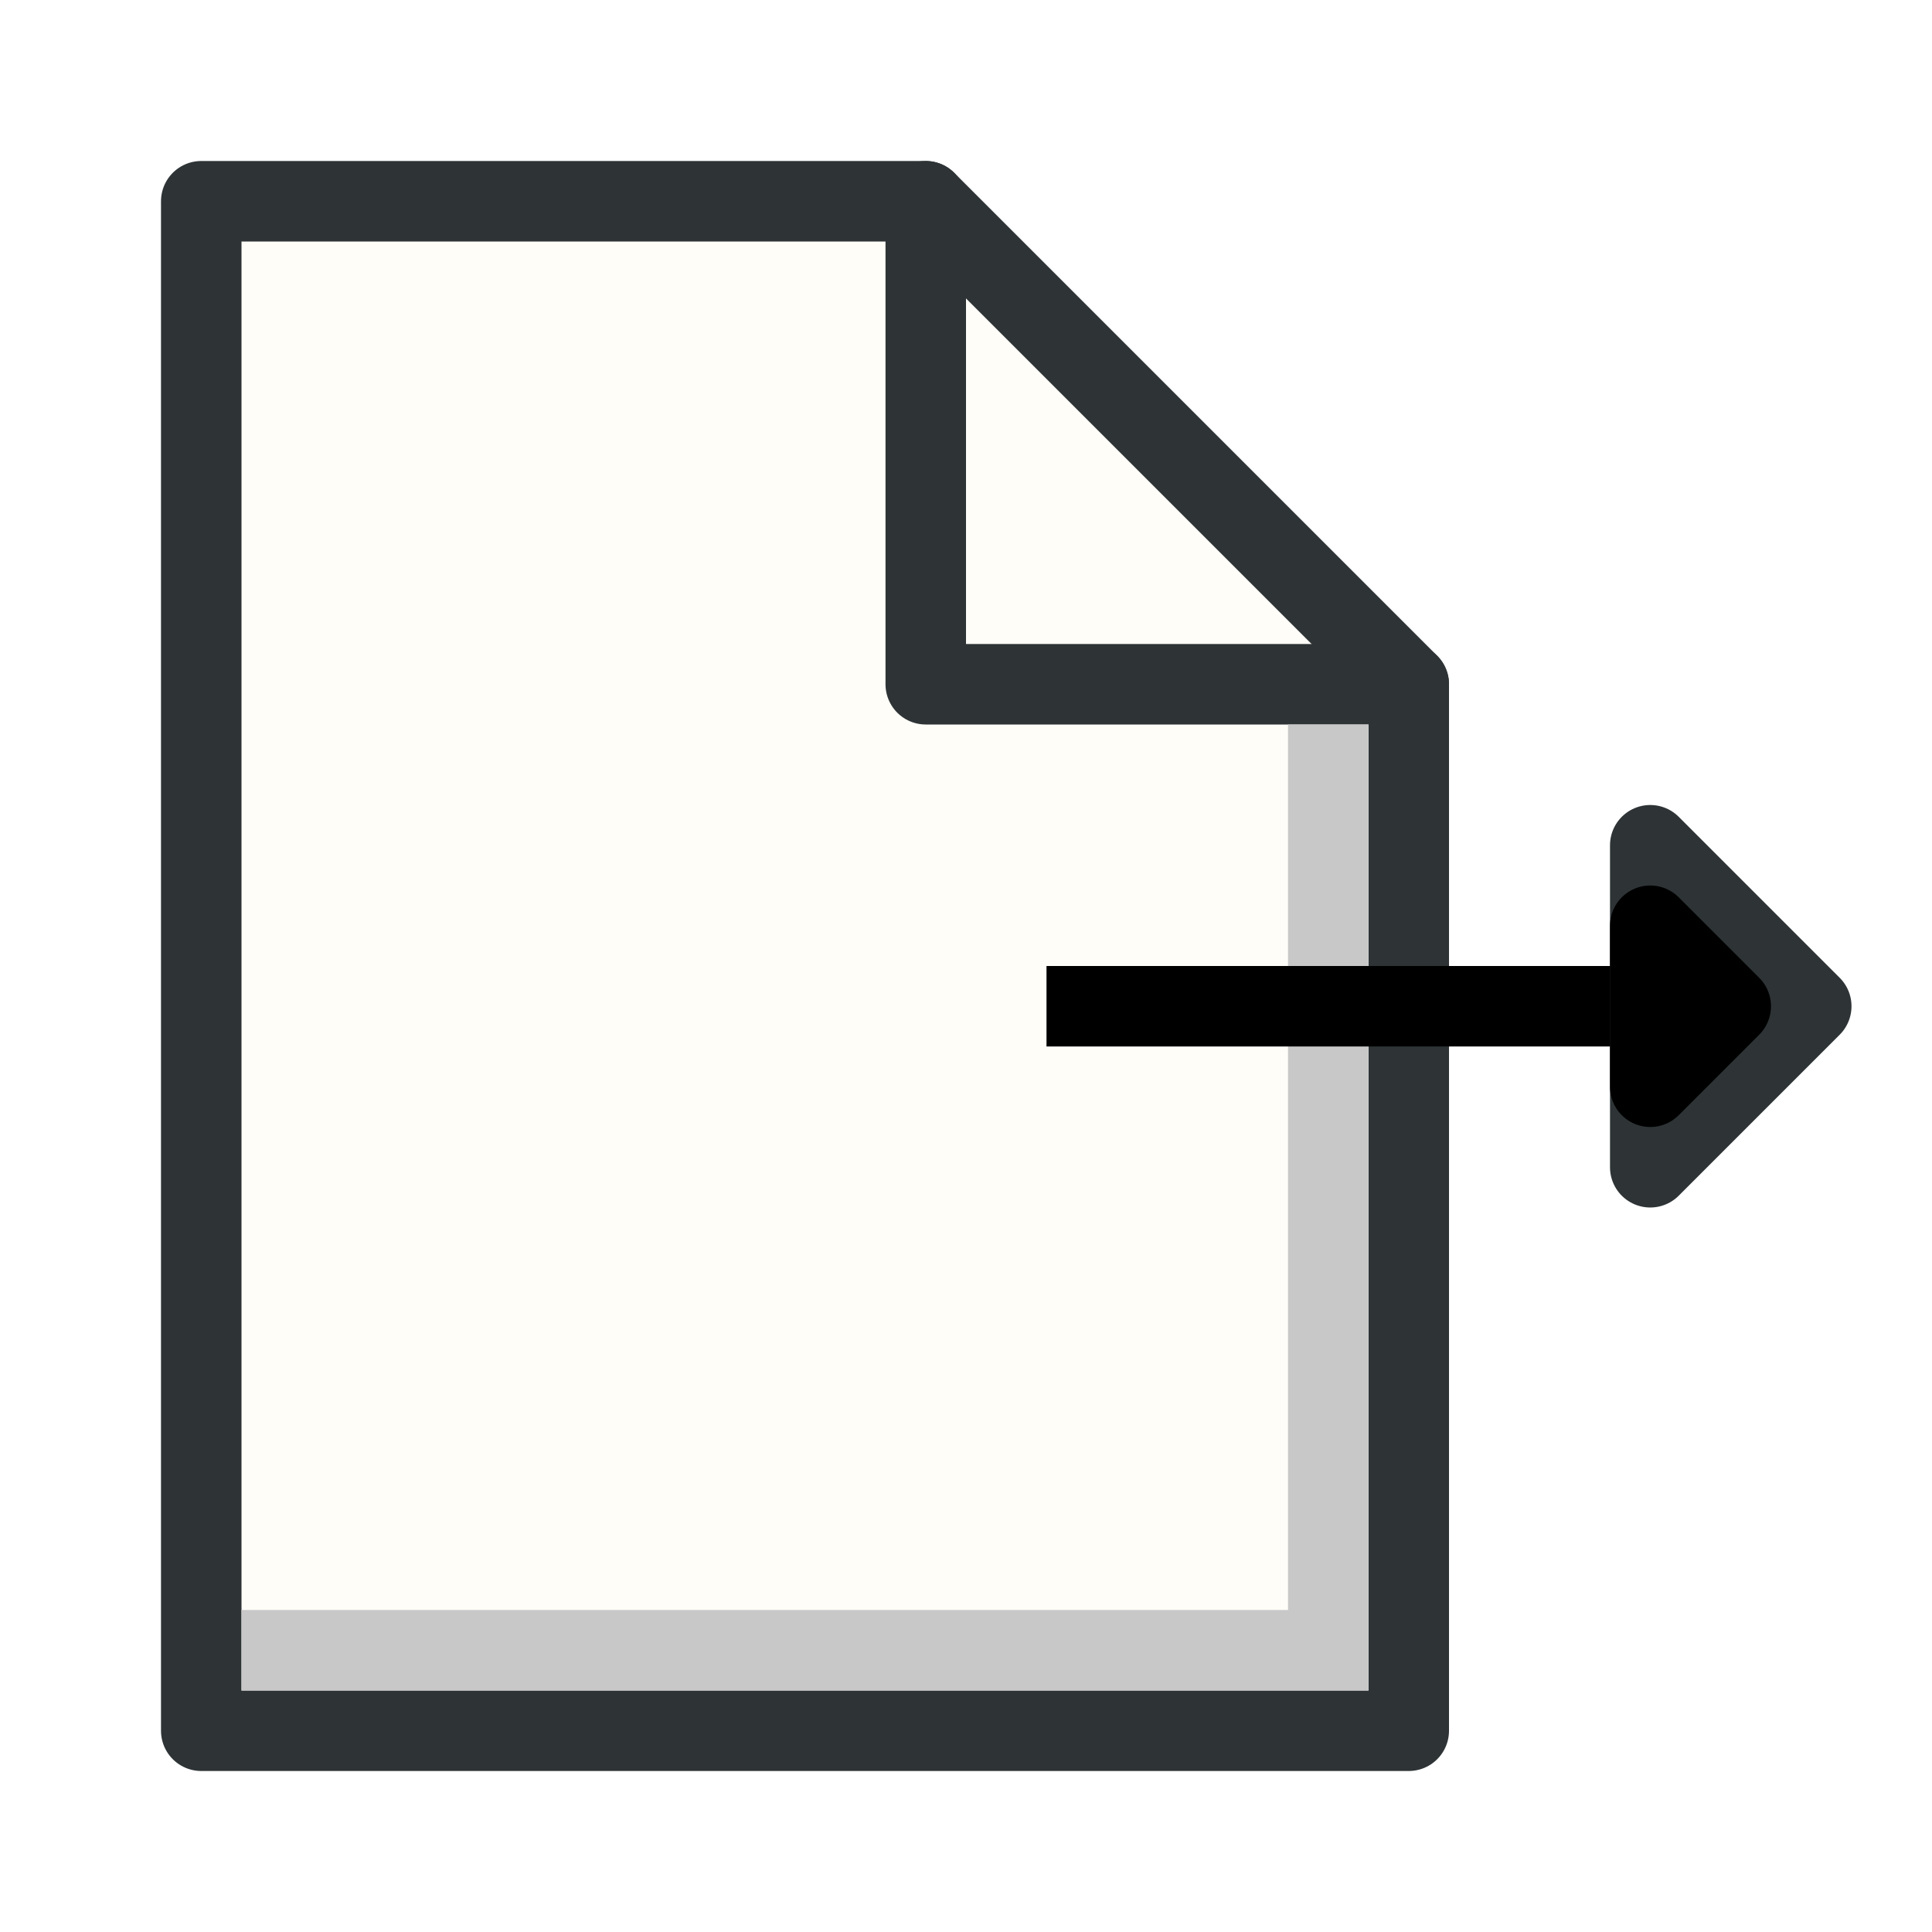
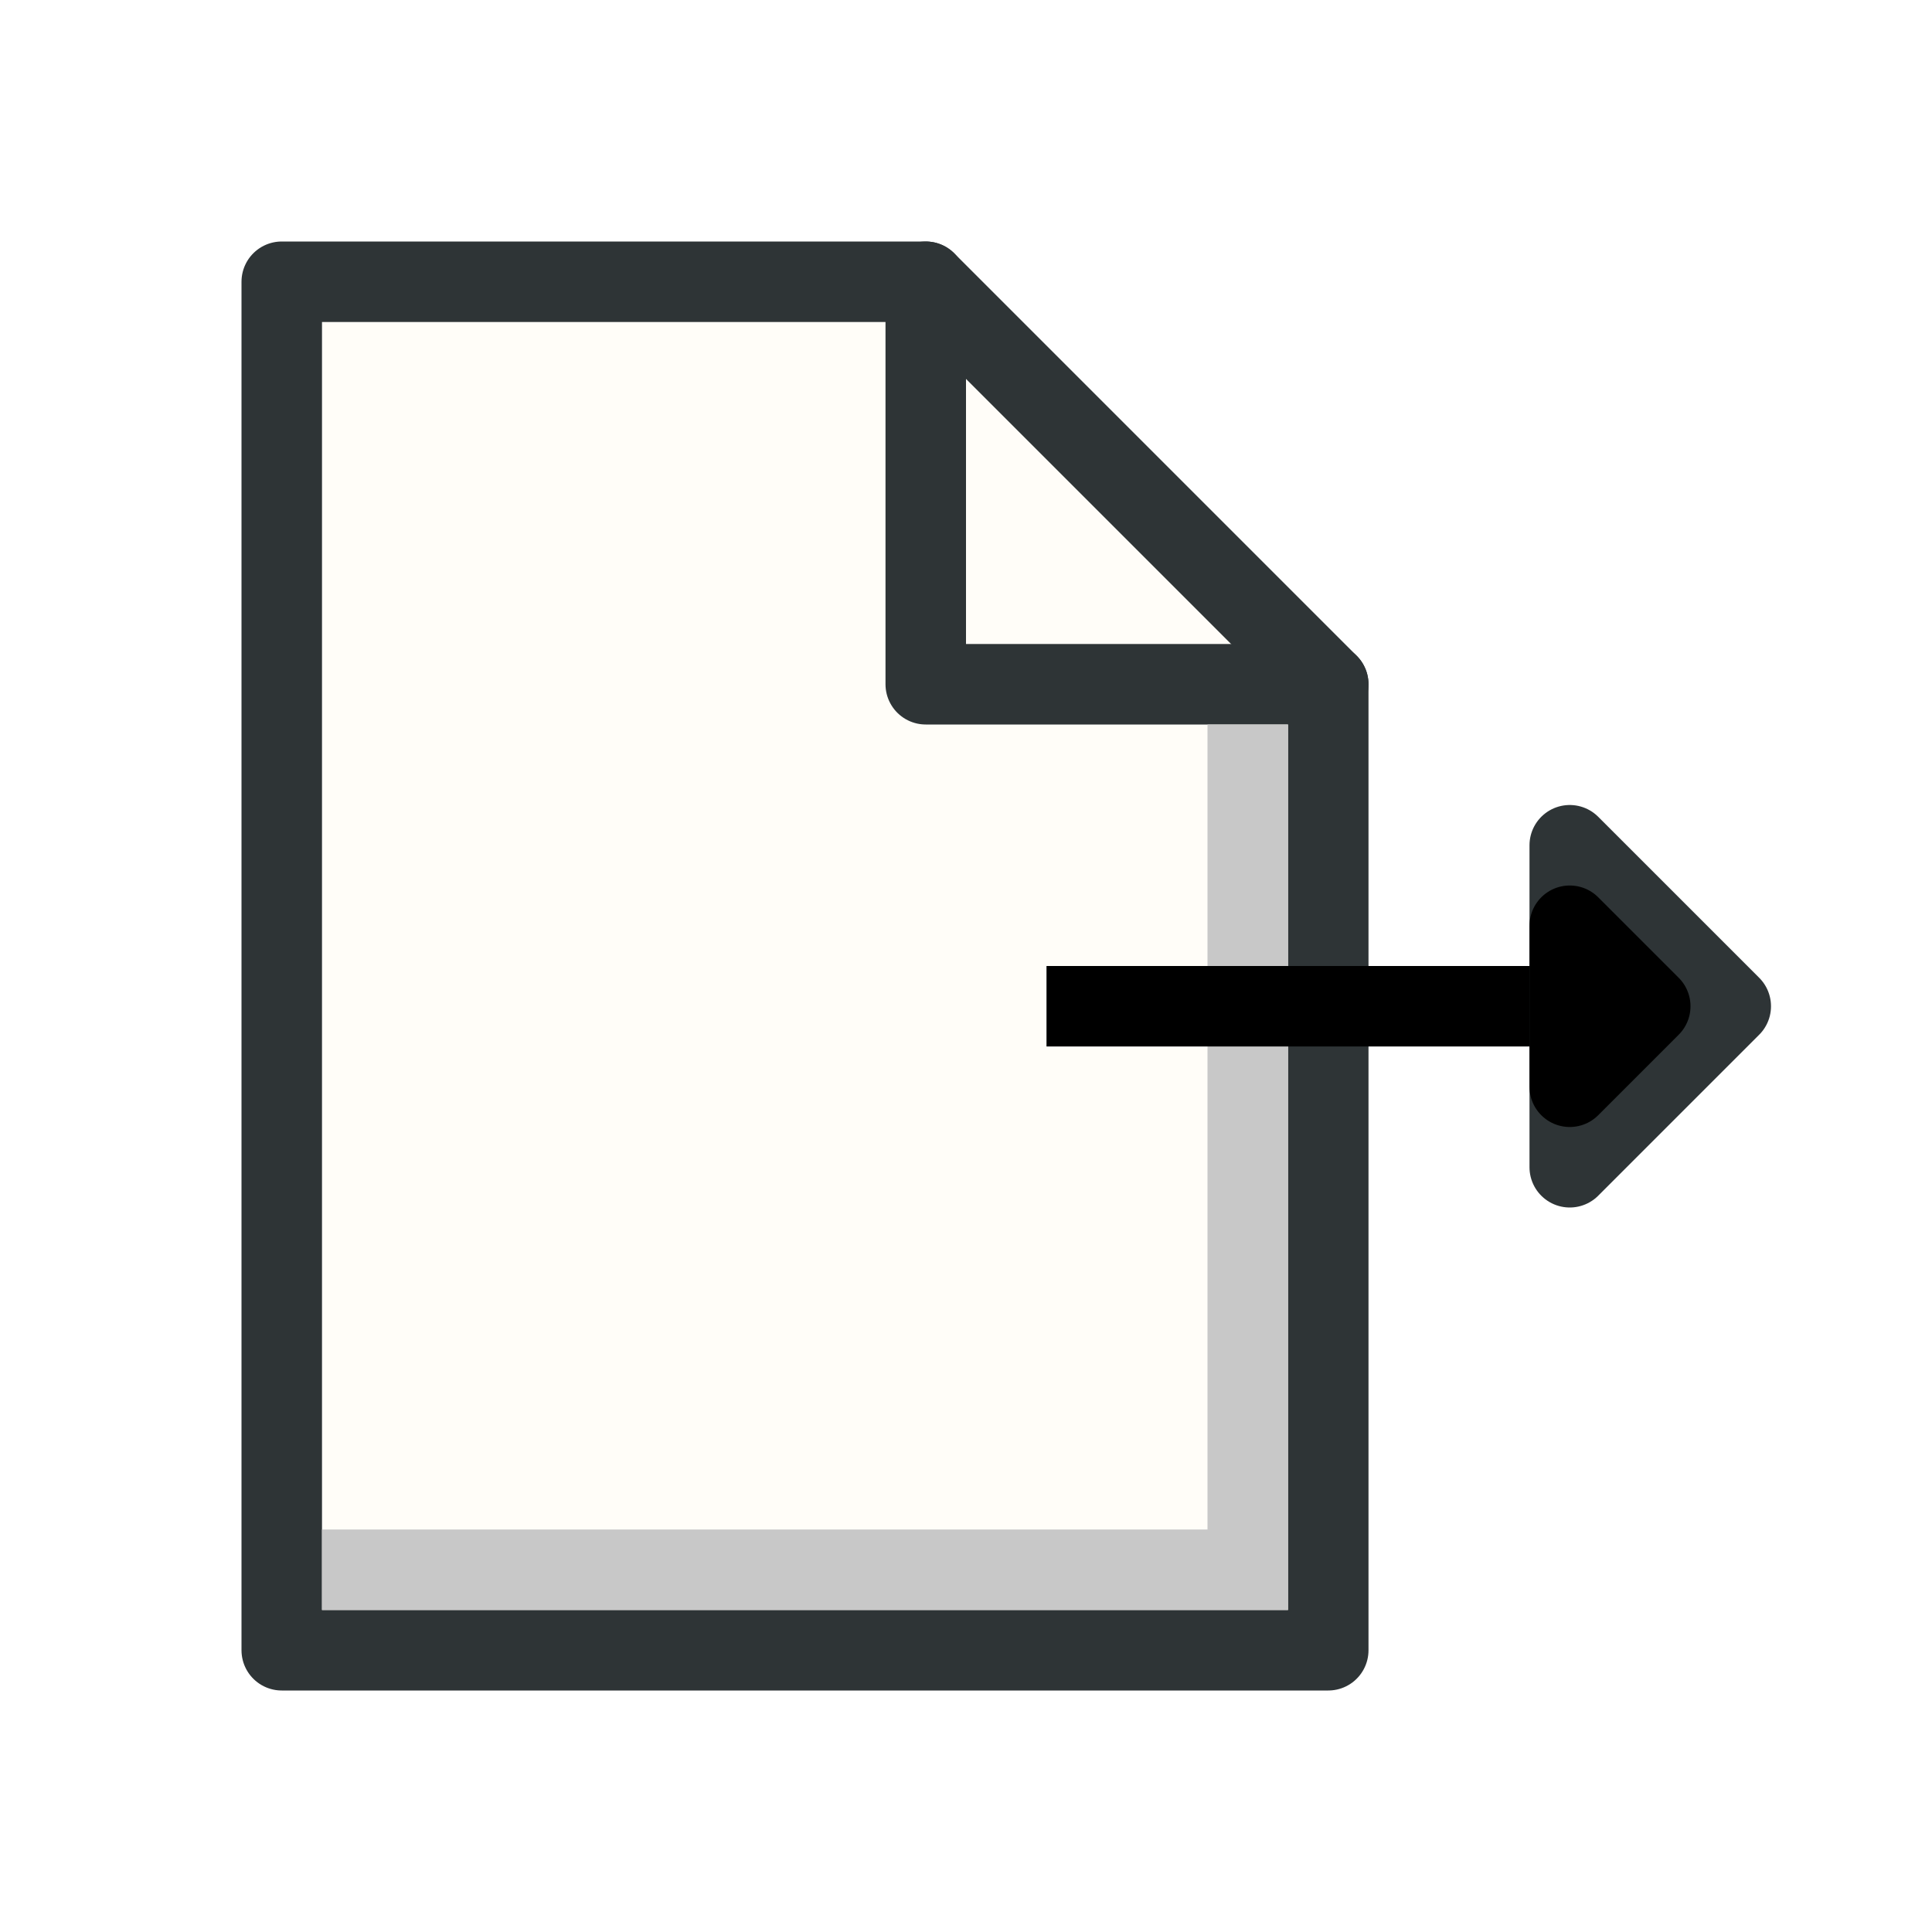
<svg xmlns="http://www.w3.org/2000/svg" width="24" height="24" viewBox="0 0 24 24" version="1.1" id="svg5" xml:space="preserve">
  <defs id="defs2" />
  <g id="layer3">
    <g id="layer3-2" transform="translate(5,2)" style="fill:#fffdf8;fill-opacity:1">
-       <path style="fill:#fffdf8;fill-opacity:1;stroke:#2e3436;stroke-width:1;stroke-linecap:round;stroke-linejoin:round;stroke-dasharray:none;stroke-dashoffset:1;paint-order:fill markers stroke" d="m -2.5,0.5 v 19 h 15 v -13 l -6,-6 z" id="path475" />
-       <path style="fill:none;fill-opacity:1;stroke:#2e3436;stroke-width:1;stroke-linecap:round;stroke-linejoin:round;stroke-dasharray:none;stroke-dashoffset:1;paint-order:fill markers stroke" d="m 6.5,0.5 v 6 h 6" id="path1221" />
+       <path style="fill:#fffdf8;fill-opacity:1;stroke:#2e3436;stroke-width:1;stroke-linecap:round;stroke-linejoin:round;stroke-dasharray:none;stroke-dashoffset:1;paint-order:fill markers stroke" d="m -1.5,1.5 v 17 h 13 v -12 l -5,-5 z" id="path475" />
+       <path style="fill:none;fill-opacity:1;stroke:#2e3436;stroke-width:1;stroke-linecap:round;stroke-linejoin:round;stroke-dasharray:none;stroke-dashoffset:1;paint-order:fill markers stroke" d="m 6.5,1.5 v 5 h 5" id="path1221" />
    </g>
-     <path style="fill:none;fill-opacity:1;stroke:#c8c8c8;stroke-linecap:square;stroke-linejoin:miter;stroke-dashoffset:0.6;stroke-opacity:1;paint-order:fill markers stroke" d="m 3.5,20.5 h 13 v -11" id="path1905" />
-     <path style="fill:#006600;stroke:#000000;stroke-width:1;stroke-linejoin:round;stroke-dasharray:none;stroke-dashoffset:1;stroke-opacity:1;paint-order:fill markers stroke" d="M 22,12.5 H 13" id="path390" />
-     <path style="fill:#000000;fill-opacity:1;stroke:#2e3436;stroke-linecap:square;stroke-linejoin:round;stroke-dashoffset:0.6;stroke-opacity:1;paint-order:fill markers stroke" d="m 20.5,10.5 v 4 l 2,-2 z" id="path1826" />
-     <path style="fill:#000000;fill-opacity:1;stroke:#000000;stroke-linecap:square;stroke-linejoin:round;stroke-dashoffset:0.6;stroke-opacity:1;paint-order:fill markers stroke" d="m 20.5,11.5 v 2 l 1,-1 z" id="path1903" />
+     <path style="fill:none;fill-opacity:1;stroke:#c8c8c8;stroke-linecap:square;stroke-linejoin:miter;stroke-dashoffset:0.6;stroke-opacity:1;paint-order:fill markers stroke" d="m 4.5,19.5 h 11 v -10" id="path1905" />
+     <path style="fill:#006600;stroke:#000000;stroke-width:1;stroke-linejoin:round;stroke-dasharray:none;stroke-dashoffset:1;stroke-opacity:1;paint-order:fill markers stroke" d="M 19.5,12.5 H 13" id="path390" />
+     <path style="fill:#000000;fill-opacity:1;stroke:#2e3436;stroke-linecap:square;stroke-linejoin:round;stroke-dashoffset:0.6;stroke-opacity:1;paint-order:fill markers stroke" d="m 19.5,10.5 v 4 l 2,-2 z" id="path1826" />
+     <path style="fill:#000000;fill-opacity:1;stroke:#000000;stroke-linecap:square;stroke-linejoin:round;stroke-dashoffset:0.6;stroke-opacity:1;paint-order:fill markers stroke" d="m 19.5,11.5 v 2 l 1,-1 z" id="path1903" />
  </g>
</svg>
